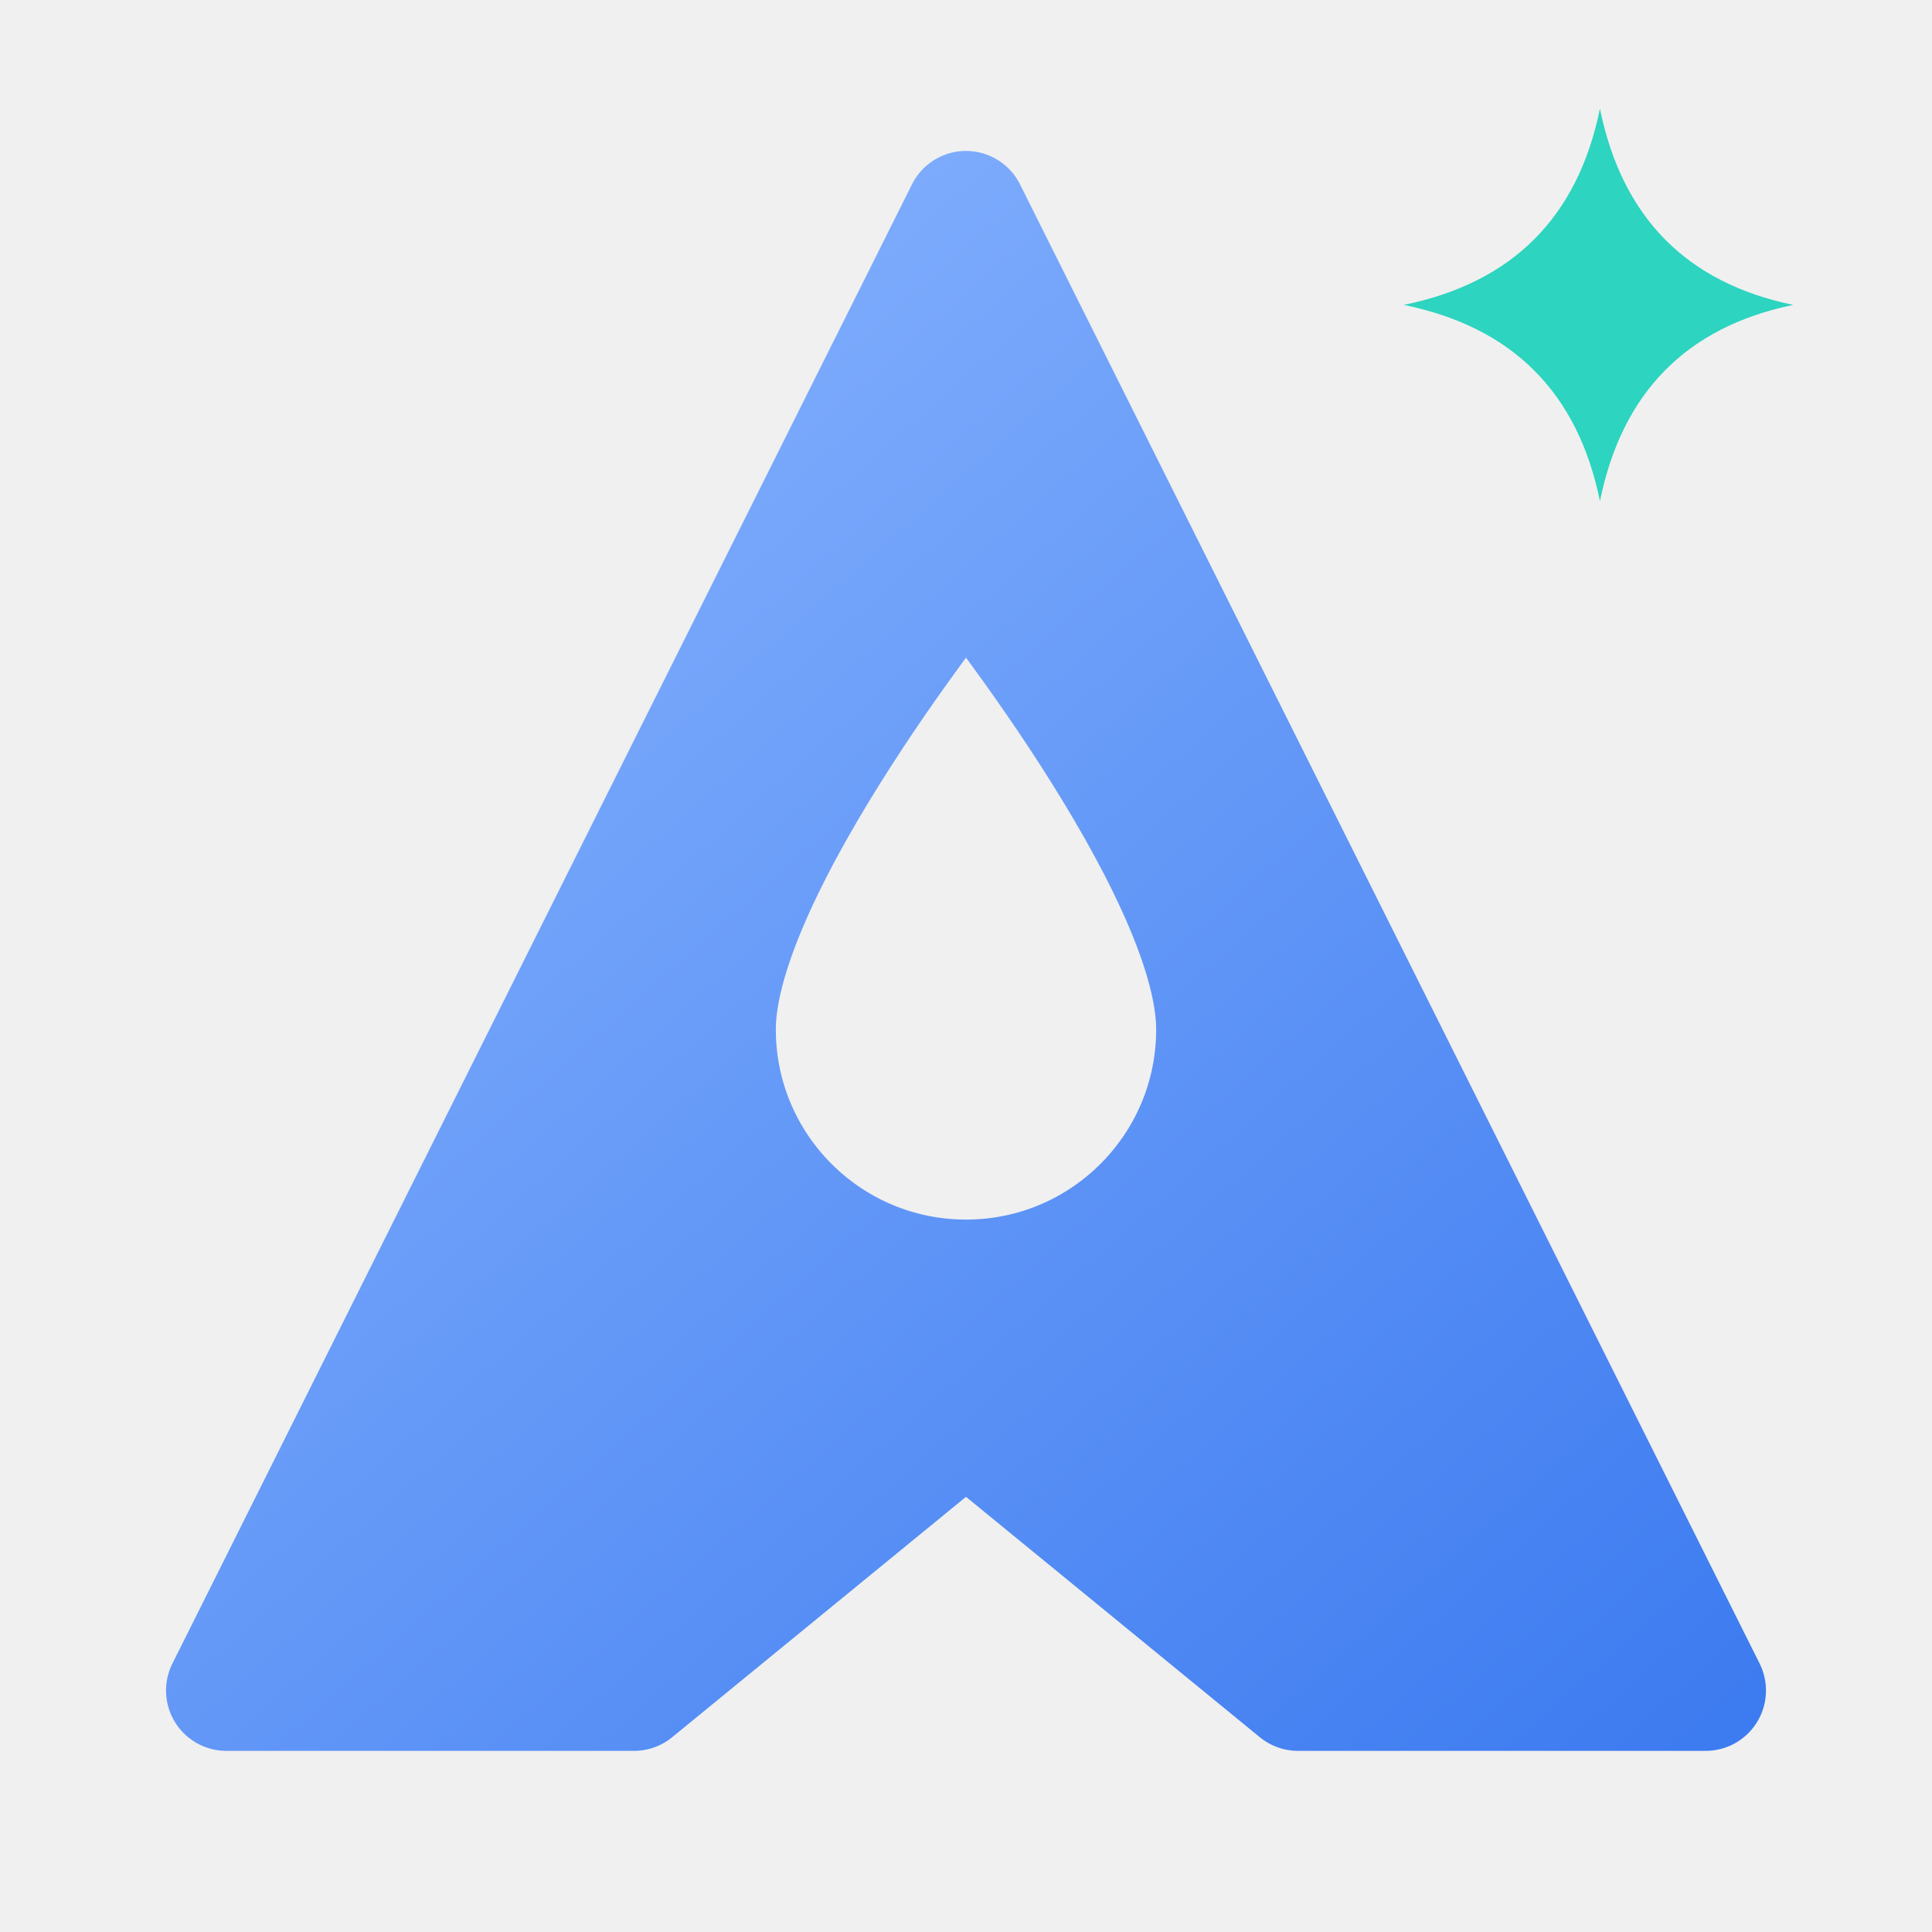
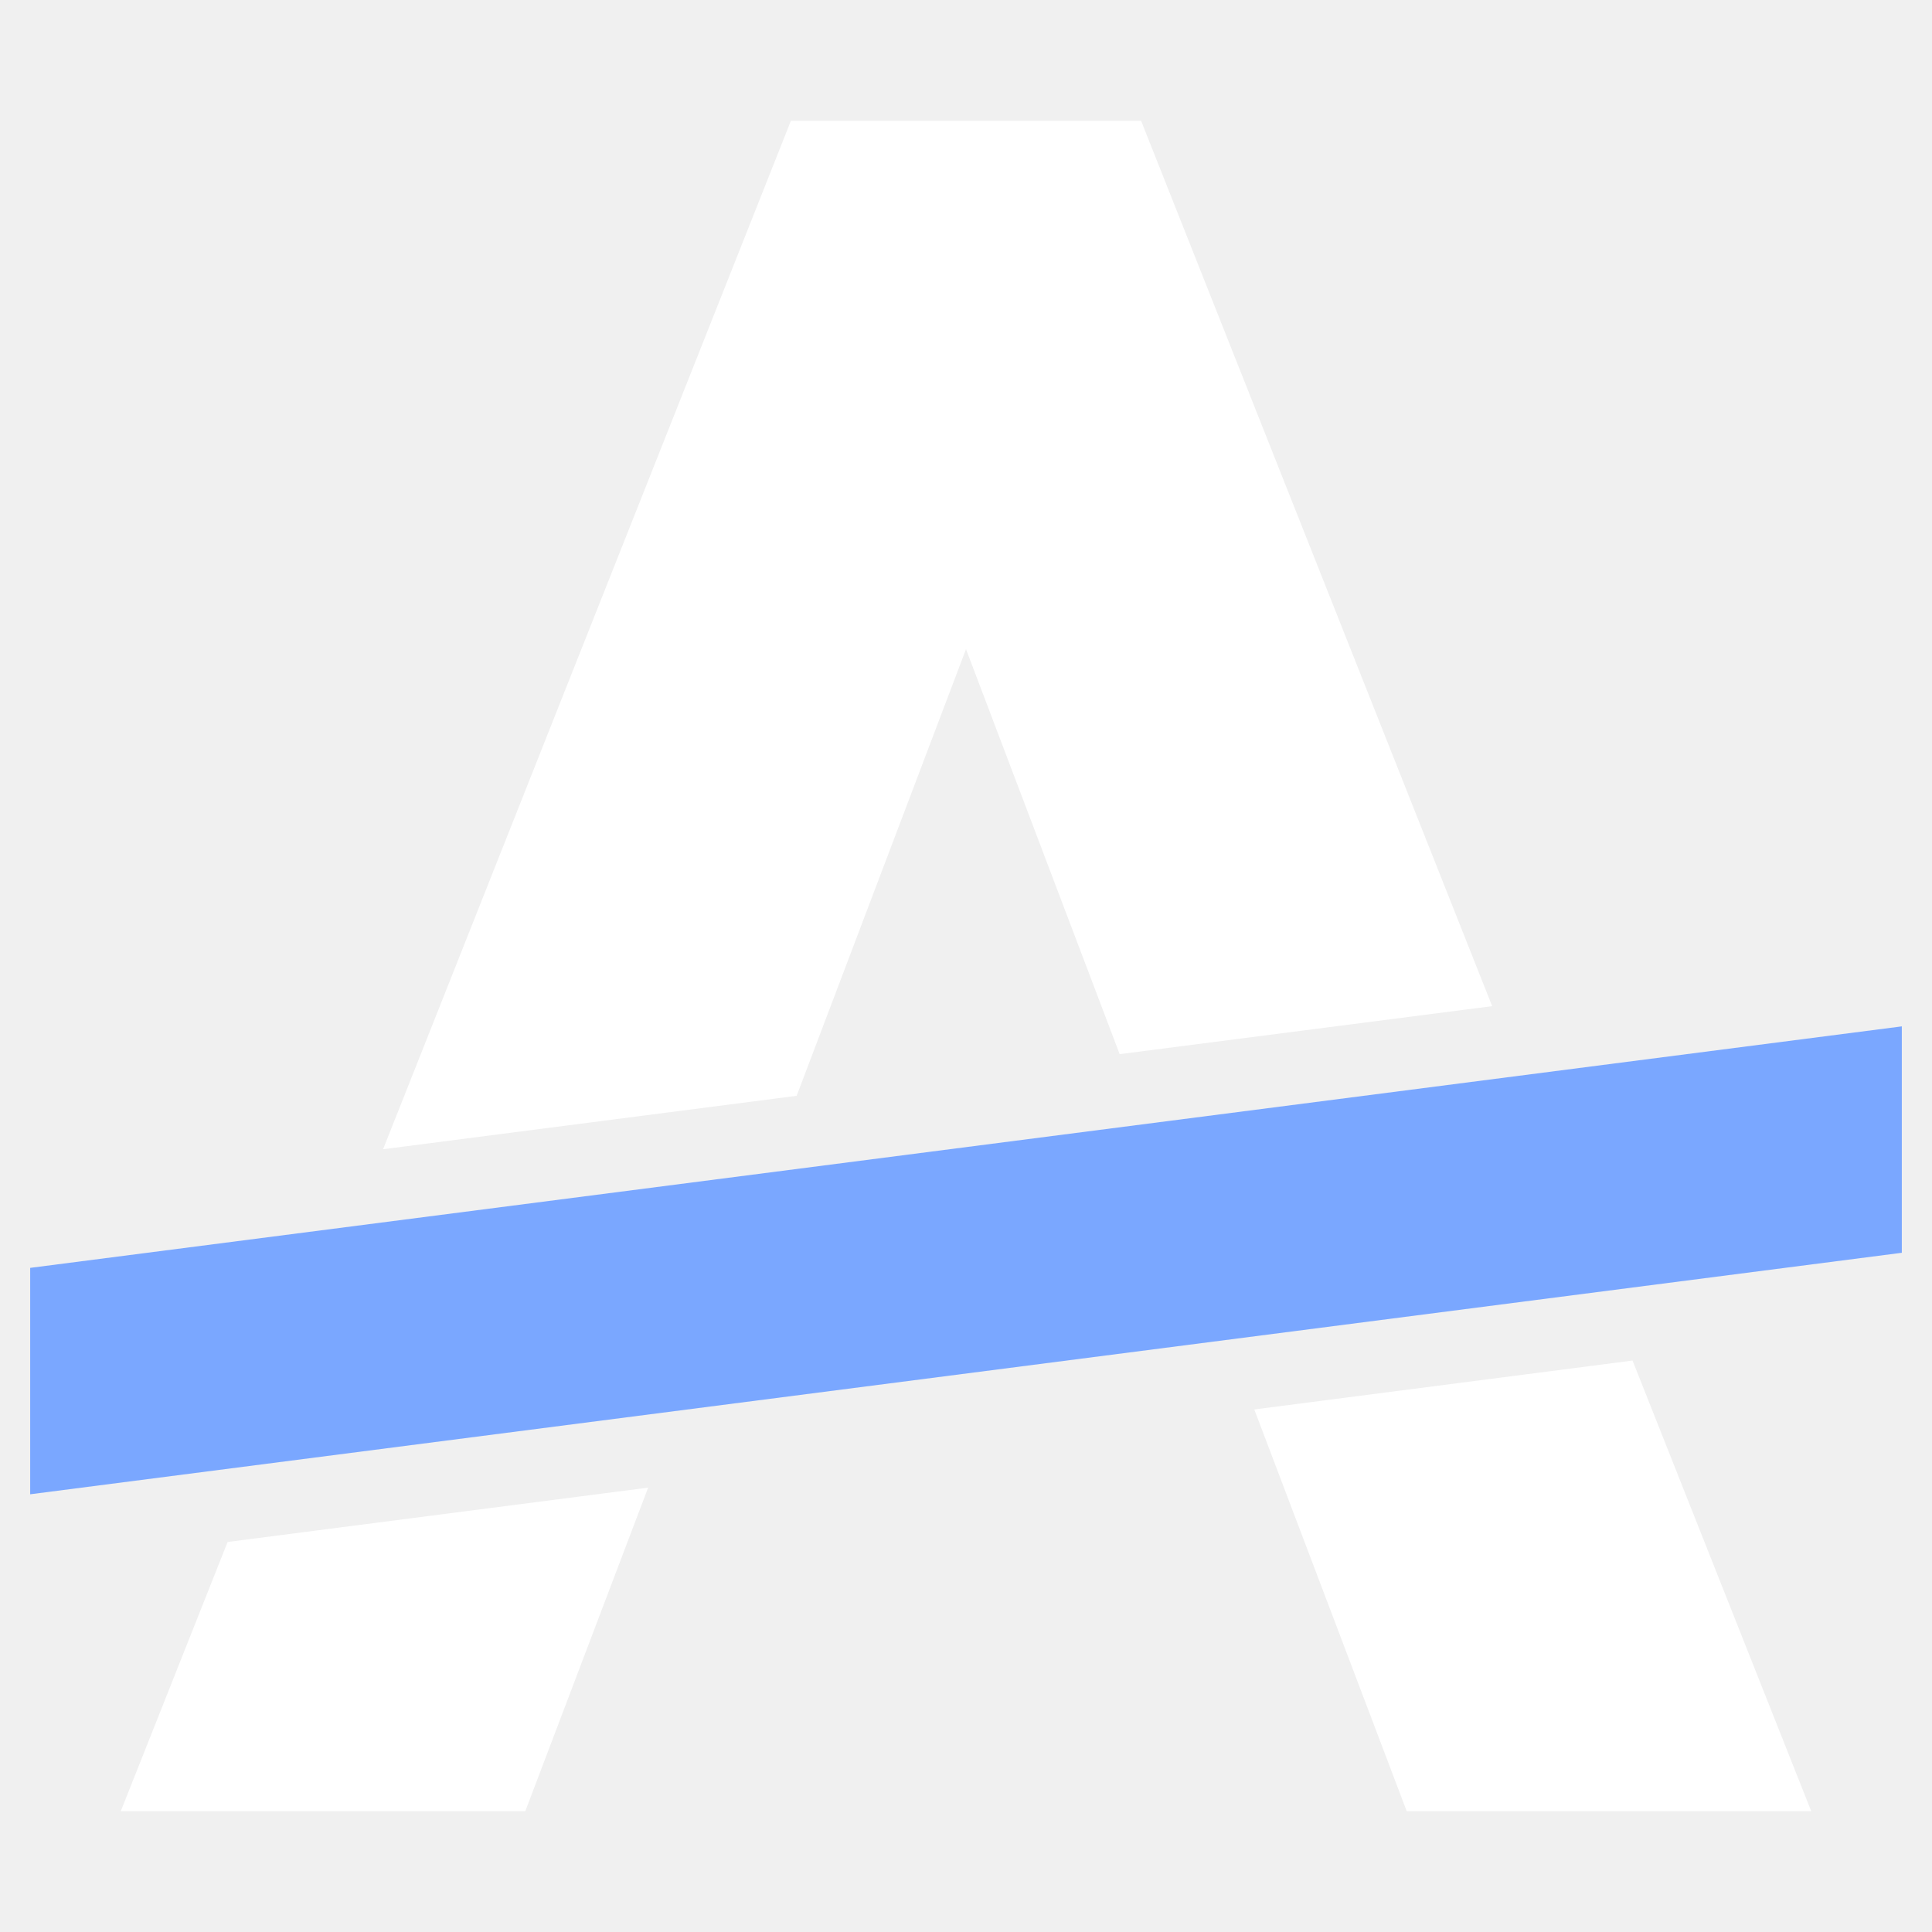
<svg xmlns="http://www.w3.org/2000/svg" viewBox="0 0 64 64" role="img" aria-labelledby="t">
-   <defs>
-     <linearGradient id="ag" x1="10" y1="6" x2="56" y2="58" gradientUnits="userSpaceOnUse">
-       <stop offset="0" stop-color="#8bb6ff" />
-       <stop offset="1" stop-color="#3d7bf0" />
-     </linearGradient>
-   </defs>
-   <path fill="url(#ag)" fill-rule="evenodd" stroke="url(#ag)" stroke-width="4" stroke-linejoin="round" d="M32 7 56.5 56H43L32 47 21 56H7.5ZM32 18.5s-8.3 10.2-8.3 15.6a8.3 8.3 0 0 0 16.6 0c0-5.4-8.3-15.6-8.3-15.6Z" />
-   <path fill="#2dd4bf" d="M53 3.6q1.1 5.4 6.4 6.5-5.3 1.1-6.4 6.5-1.1-5.4-6.5-6.5 5.4-1.1 6.5-6.5Z" />
+   <path fill="#ffffff" d="M26.20 4.00 32.40 4.00 32.40 20.45 26.39 36.30 12.69 38.07ZM37.09 34.92 31.60 20.45 31.60 4.00 37.80 4.00 49.43 33.33ZM21.47 49.28 17.40 60.00 4.00 60.00 7.54 51.08ZM60.00 60.00 46.60 60.00 41.55 46.69 54.08 45.07Z" />
+   <path fill="#7aa7ff" d="M1.00 42.00 63.00 34.00 63.00 41.50 1.00 49.50Z" />
</svg>
